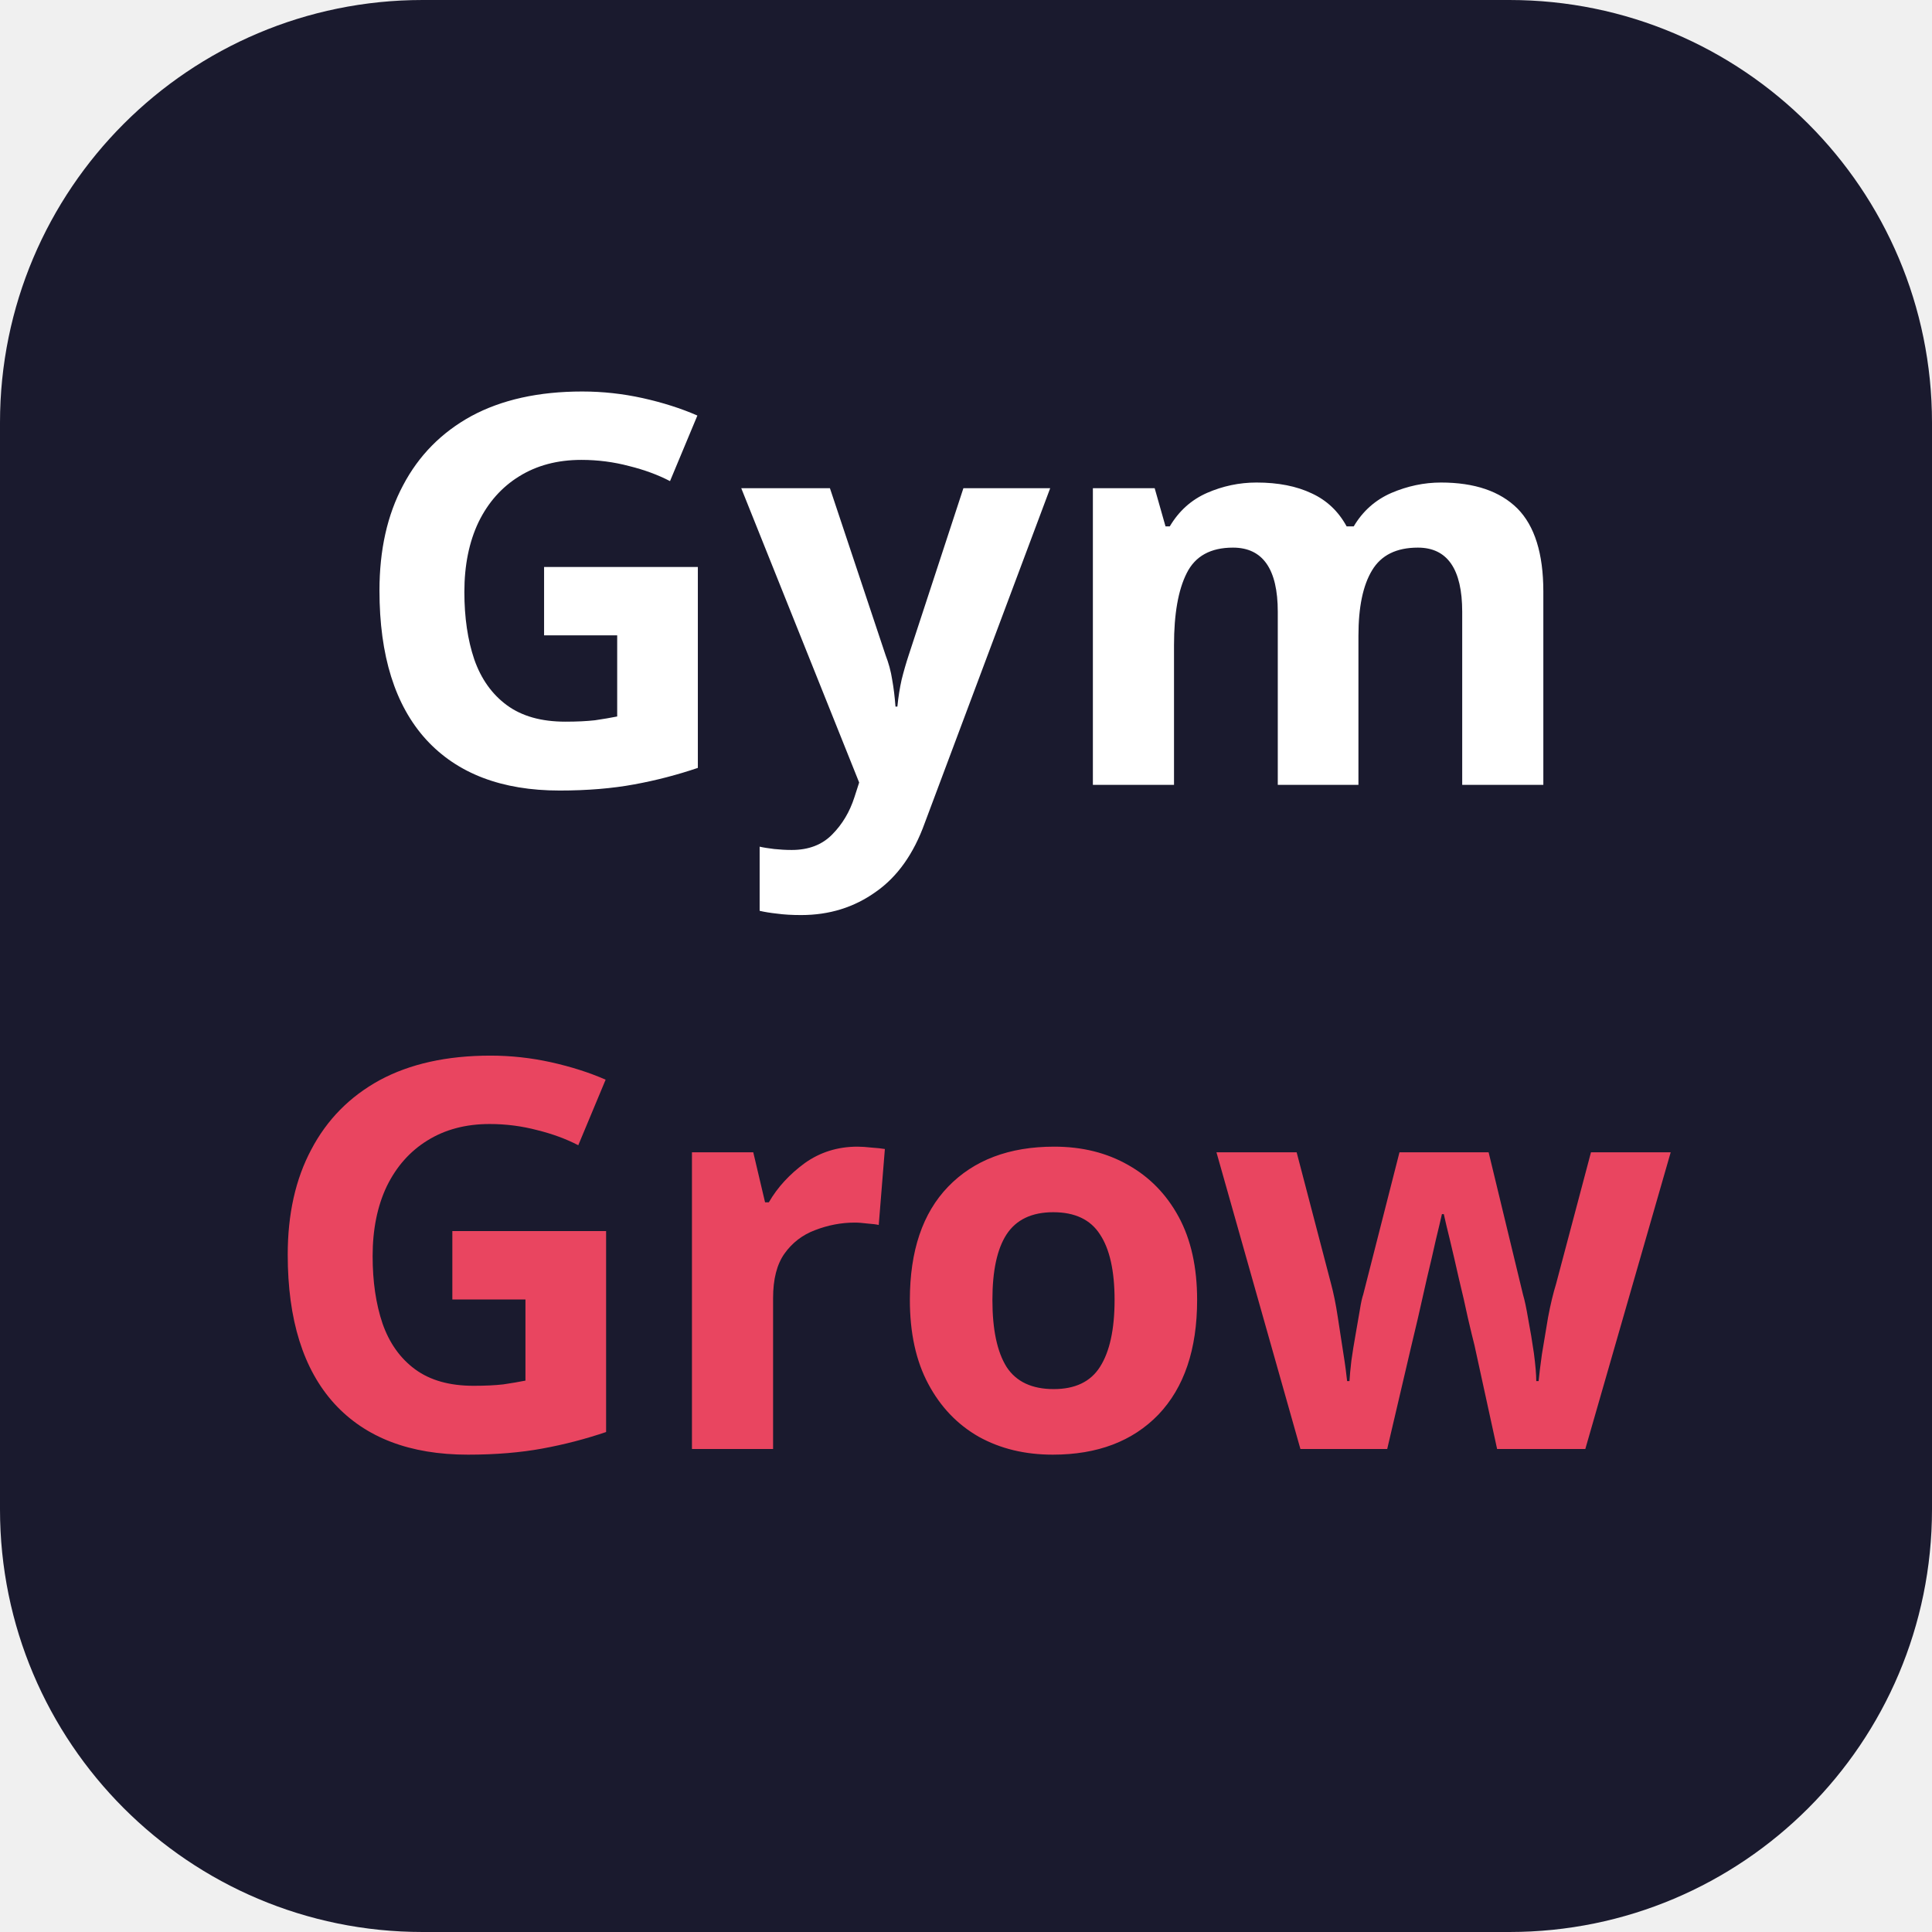
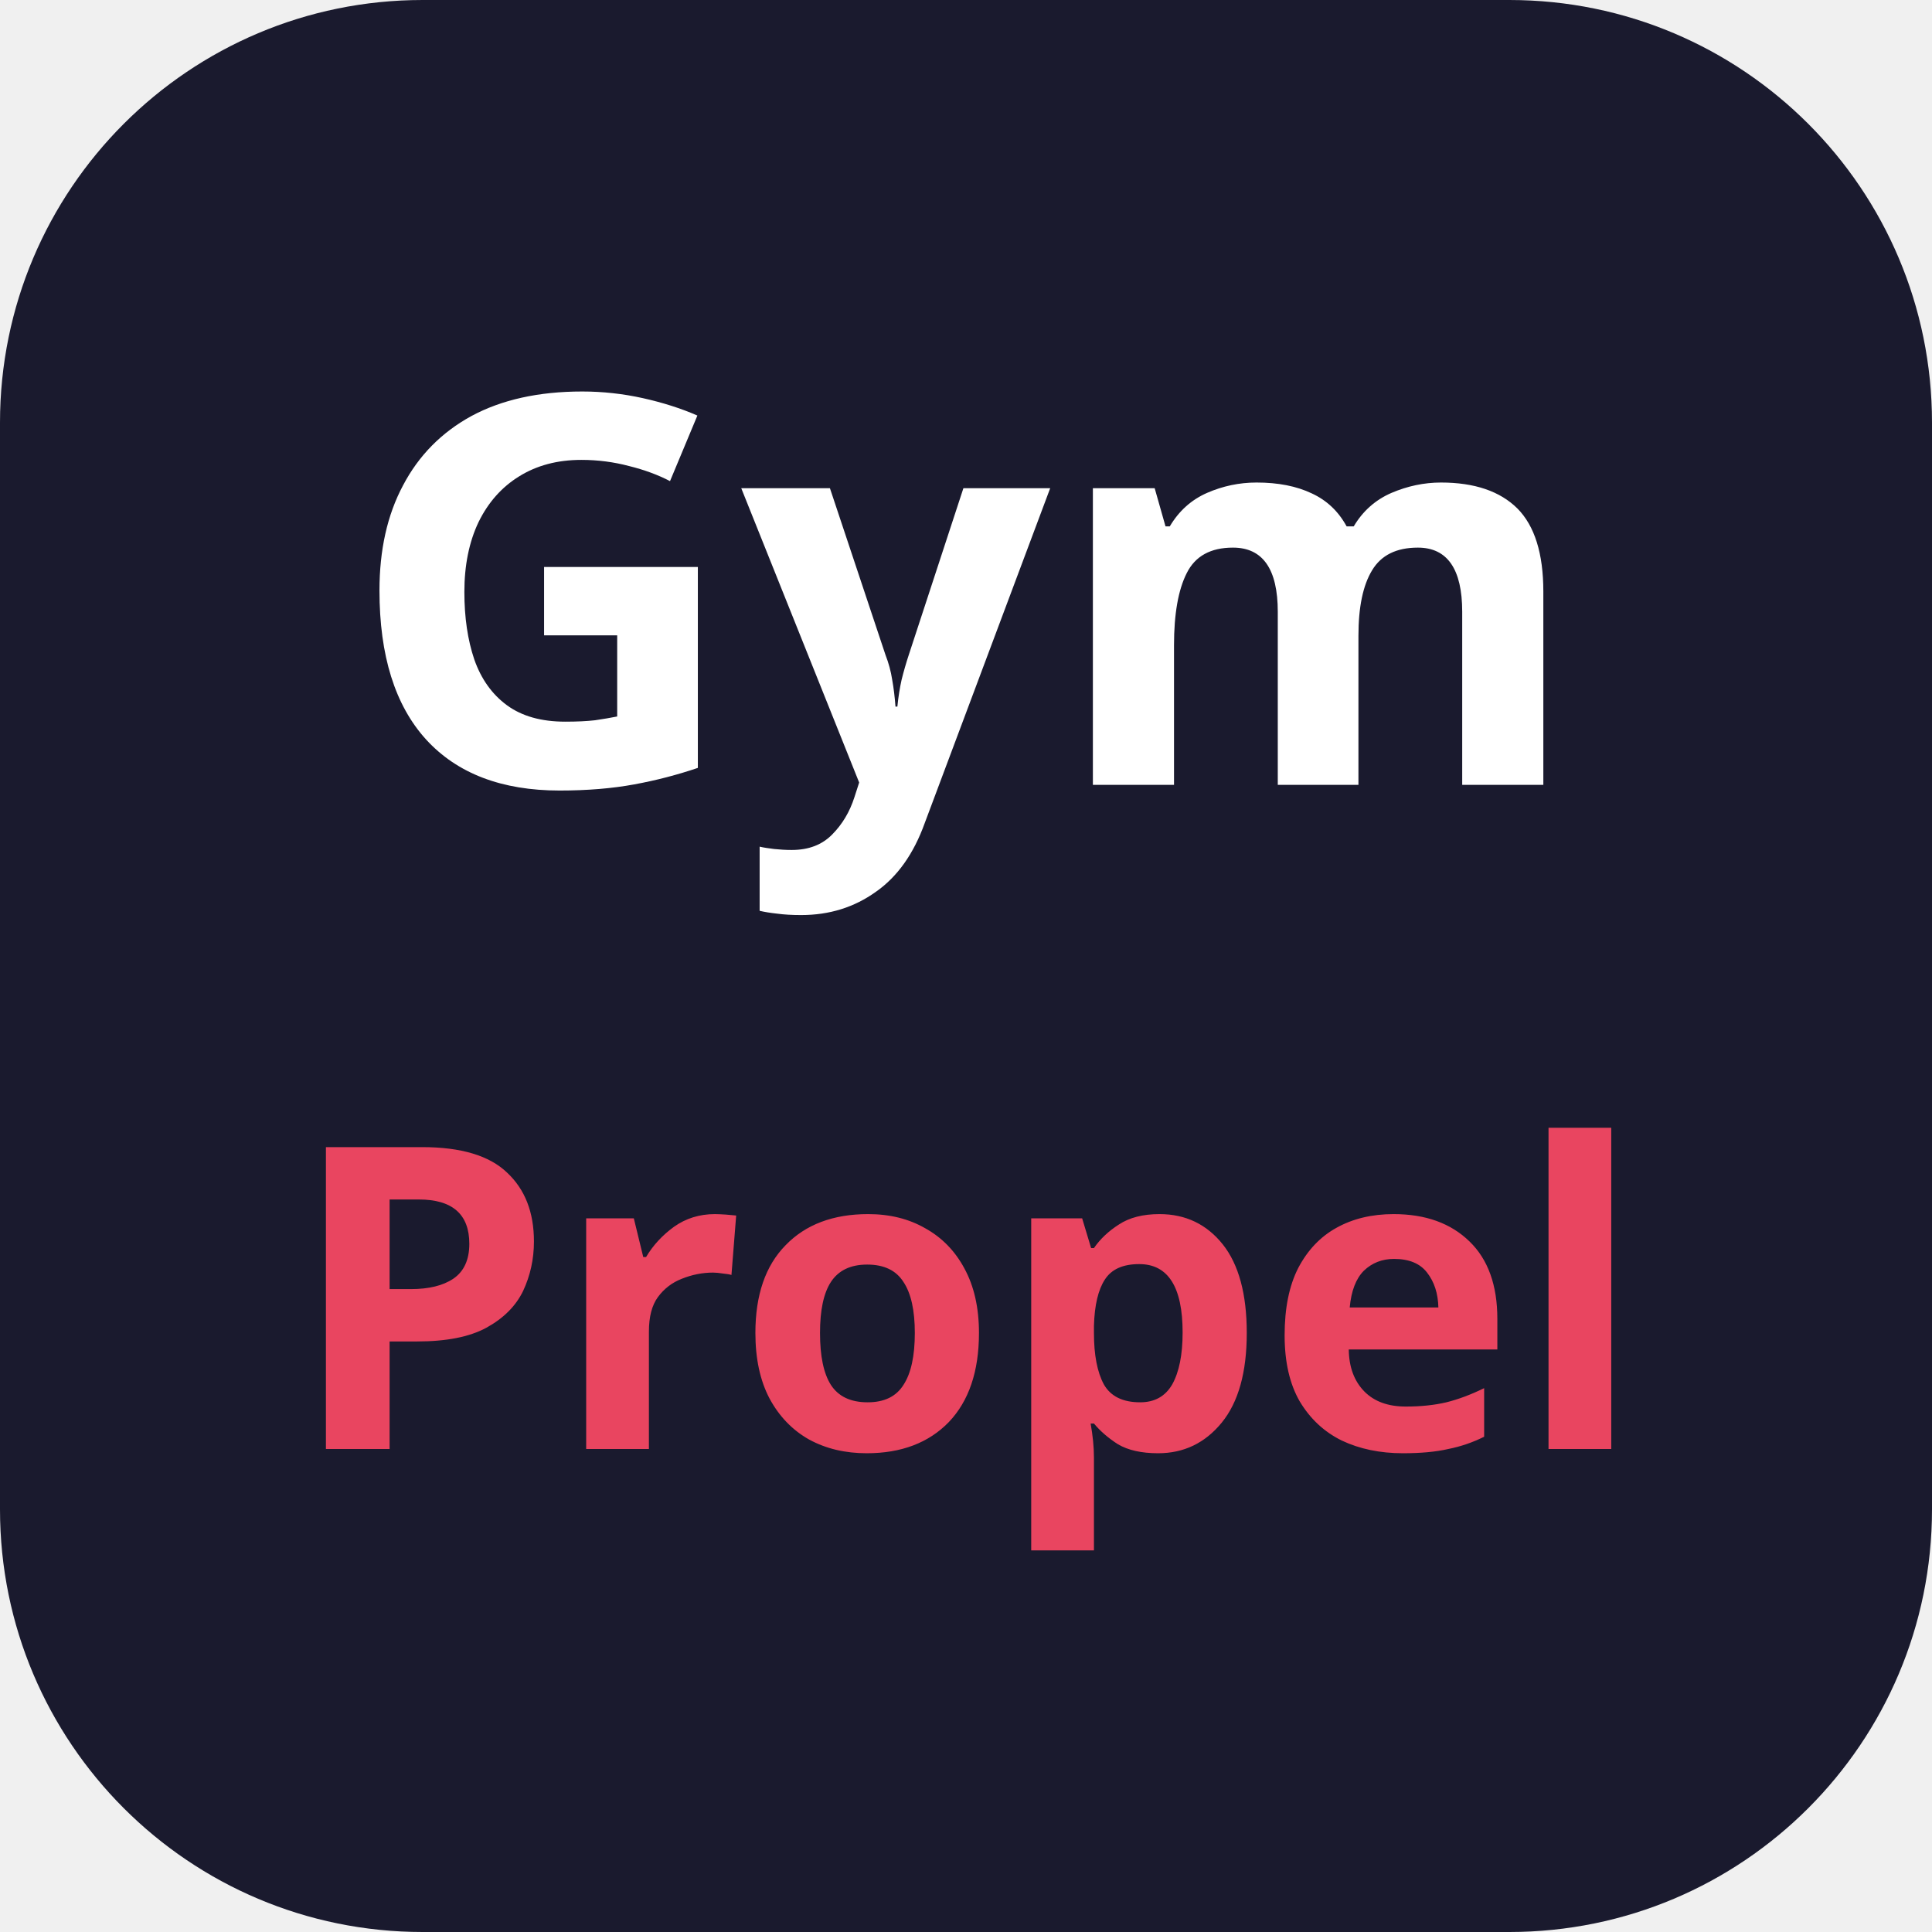
<svg xmlns="http://www.w3.org/2000/svg" viewBox="0 0 64 64">
  <rect width="64" height="64" rx="14" fill="#1a1a2e" />
  <text x="32" y="26" text-anchor="middle" font-family="sans-serif" font-size="18" font-weight="800" fill="#ffffff">Gym</text>
-   <text x="32" y="48" text-anchor="middle" font-family="sans-serif" font-size="18" font-weight="800" fill="#e94560">Grow</text>
+   <text x="32" y="48" text-anchor="middle" font-family="sans-serif" font-size="14" font-weight="800" fill="#e94560">Propel</text>
</svg>
